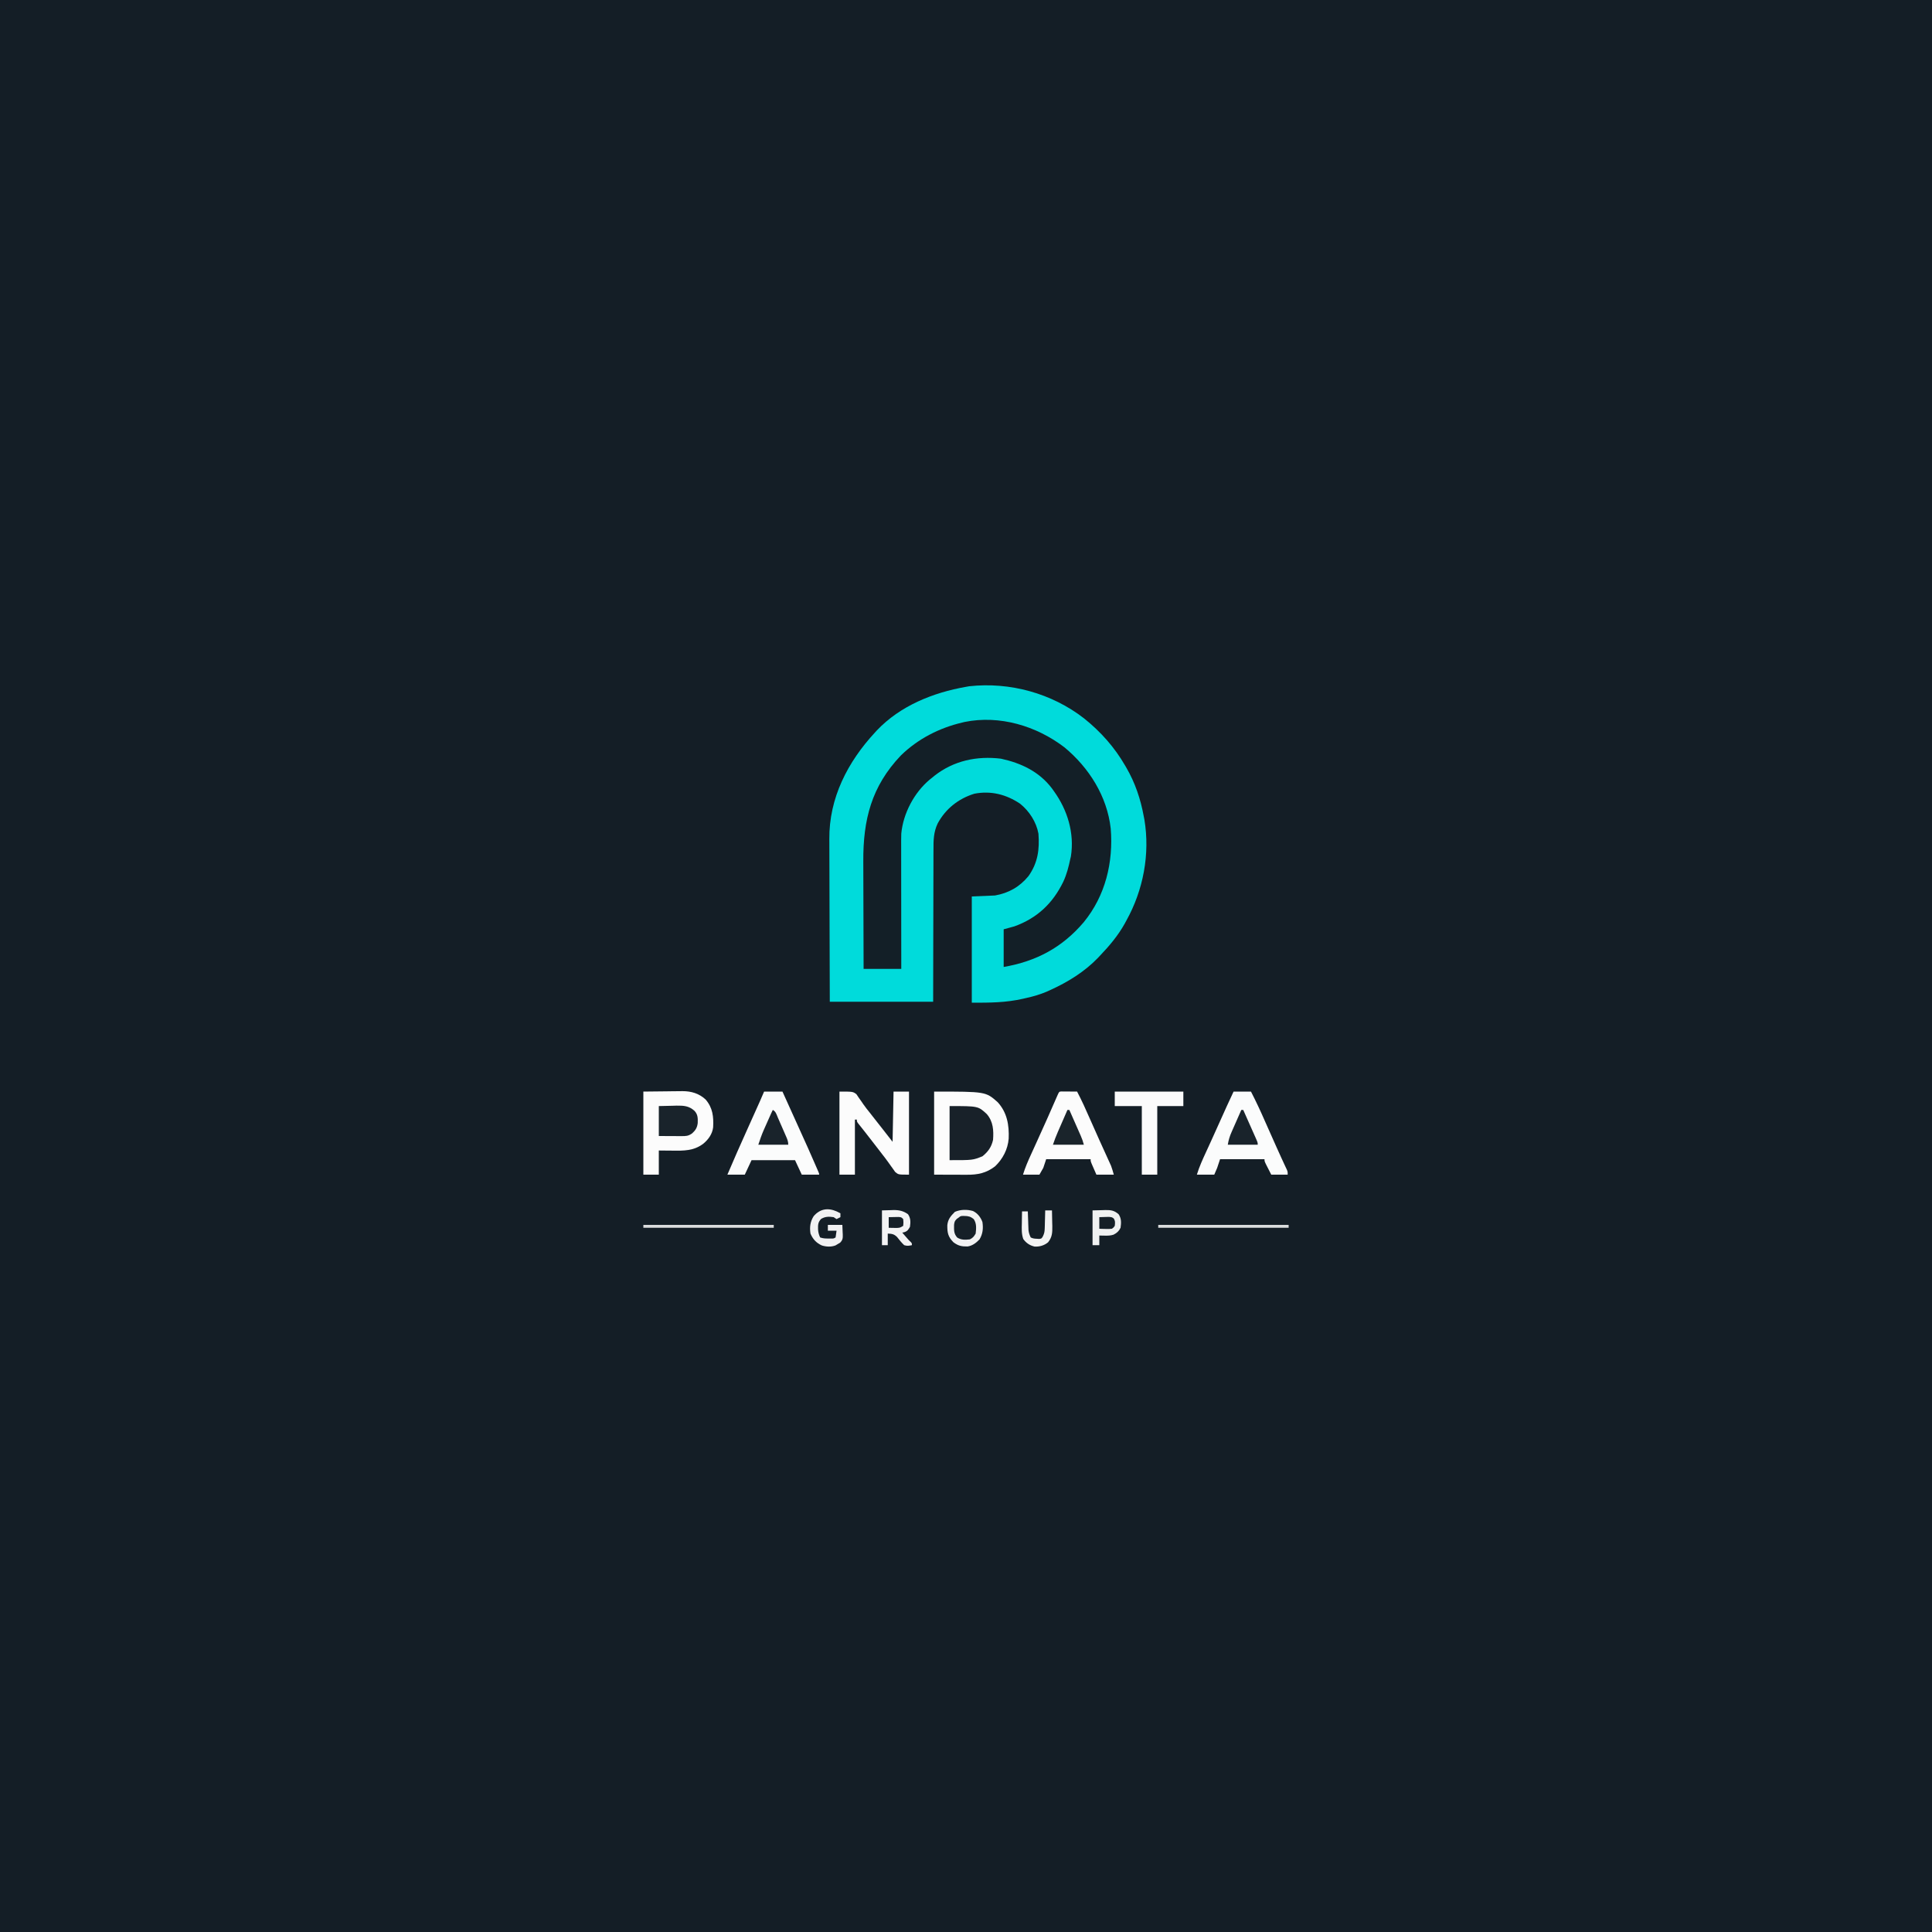
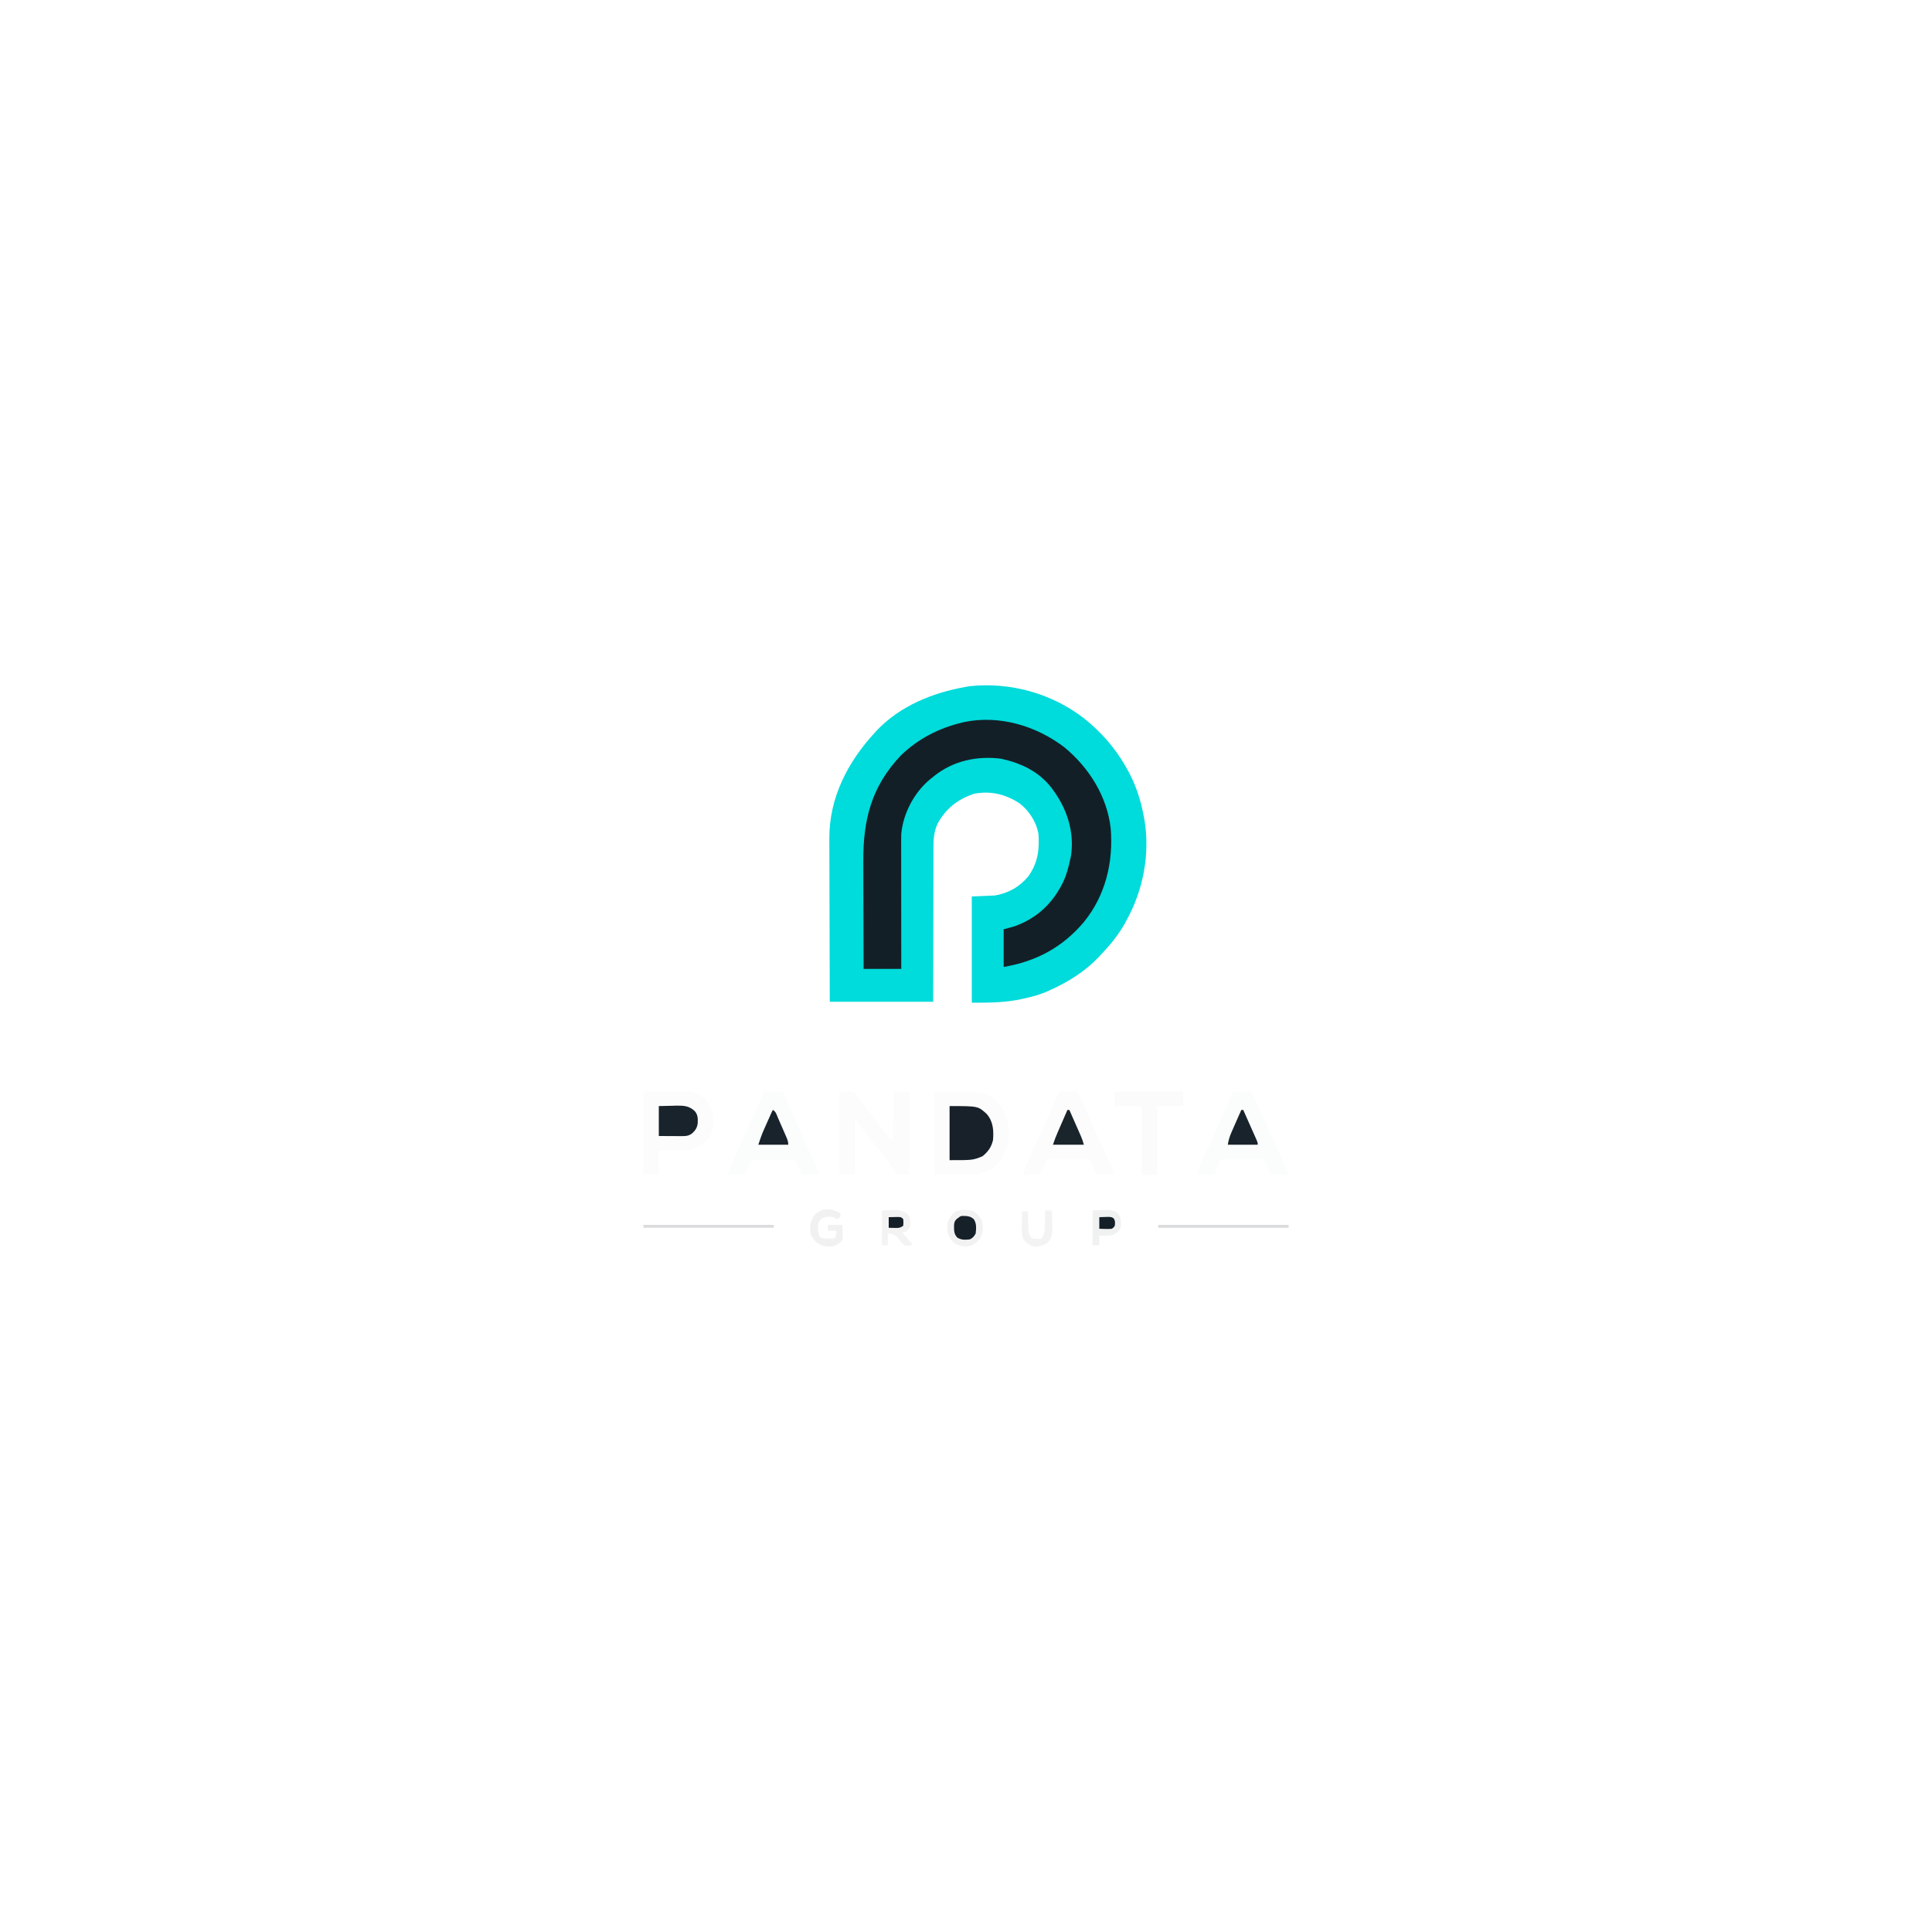
- <svg xmlns="http://www.w3.org/2000/svg" version="1.1" width="2000" height="2000">
-   <path d="M0 0 C660 0 1320 0 2000 0 C2000 660 2000 1320 2000 2000 C1340 2000 680 2000 0 2000 C0 1340 0 680 0 0 Z " fill="#141E26" transform="translate(0,0)" />
+ <svg xmlns="http://www.w3.org/2000/svg" version="1.1" width="300" height="300" viewBox="0 0 2000 2000">
  <path d="M0 0 C17.451 13.995 31.643 29.942 42.818 49.358 C43.151 49.928 43.483 50.497 43.825 51.083 C52.948 66.822 58.553 83.504 61.818 101.358 C62.044 102.506 62.269 103.653 62.502 104.835 C68.455 140.556 61.332 177.876 43.818 209.358 C43.243 210.421 42.668 211.483 42.076 212.577 C35.225 224.826 26.461 235.262 16.818 245.358 C15.598 246.658 15.598 246.658 14.353 247.983 C0.348 262.511 -16.881 273.063 -35.182 281.358 C-36.054 281.755 -36.927 282.152 -37.825 282.561 C-45.107 285.744 -52.304 287.851 -60.057 289.546 C-61.126 289.793 -62.194 290.04 -63.295 290.294 C-81.384 294.366 -97.262 294.358 -116.182 294.358 C-116.182 258.058 -116.182 221.758 -116.182 184.358 C-108.262 184.028 -100.342 183.698 -92.182 183.358 C-78.061 180.897 -66.522 174.388 -57.401 163.167 C-47.769 149.432 -45.982 135.737 -47.182 119.358 C-49.36 107.302 -56.667 95.999 -66.182 88.358 C-80.537 78.73 -96.363 74.685 -113.533 78.007 C-130.08 83.115 -143.334 93.669 -151.515 108.829 C-155.757 117.793 -155.896 126.107 -155.841 135.785 C-155.85 137.511 -155.86 139.237 -155.873 140.963 C-155.901 145.613 -155.899 150.263 -155.891 154.913 C-155.888 159.785 -155.913 164.658 -155.935 169.531 C-155.972 178.742 -155.984 187.953 -155.987 197.165 C-155.993 209.623 -156.038 222.081 -156.08 234.54 C-156.146 254.146 -156.16 273.752 -156.182 293.358 C-191.492 293.358 -226.802 293.358 -263.182 293.358 C-263.343 247.771 -263.343 247.771 -263.377 228.573 C-263.401 215.351 -263.429 202.13 -263.484 188.908 C-263.524 179.276 -263.549 169.643 -263.558 160.011 C-263.563 154.919 -263.575 149.827 -263.605 144.734 C-263.632 139.924 -263.64 135.115 -263.634 130.305 C-263.635 128.556 -263.643 126.806 -263.659 125.057 C-264.019 82.454 -244.657 45.024 -216.182 14.358 C-215.643 13.765 -215.104 13.172 -214.549 12.562 C-190.272 -13.058 -156.227 -26.676 -122.182 -32.642 C-120.546 -32.936 -120.546 -32.936 -118.877 -33.235 C-76.763 -37.865 -33.453 -25.979 0 0 Z " fill="#00DBDB" transform="translate(1122.182,743.6416)" />
  <path d="M0 0 C25.484 21.027 44.284 50.768 47.998 84.099 C50.839 119.115 42.565 153.616 20.039 181.148 C-2.287 207.368 -29.044 221.555 -62.812 227.438 C-62.812 214.567 -62.812 201.697 -62.812 188.438 C-59.182 187.447 -55.553 186.458 -51.812 185.438 C-28.323 177.029 -11.981 161.643 -1.125 139.25 C2.463 131.589 4.455 123.69 6.188 115.438 C6.478 114.262 6.478 114.262 6.773 113.062 C10.591 88.859 3.264 64.975 -10.812 45.438 C-11.501 44.471 -12.189 43.504 -12.898 42.508 C-26.136 25.137 -44.722 16.38 -65.645 11.82 C-90.497 8.817 -114.406 13.83 -134.336 29.395 C-135.153 30.069 -135.97 30.743 -136.812 31.438 C-137.65 32.101 -138.488 32.765 -139.352 33.449 C-155.461 46.94 -166.874 68.492 -168.812 89.438 C-168.956 93.986 -168.939 98.533 -168.926 103.084 C-168.926 104.464 -168.926 105.844 -168.926 107.225 C-168.927 110.956 -168.921 114.686 -168.914 118.417 C-168.908 122.322 -168.907 126.227 -168.906 130.133 C-168.903 137.52 -168.895 144.908 -168.885 152.295 C-168.873 160.709 -168.868 169.122 -168.863 177.536 C-168.852 194.836 -168.834 212.137 -168.812 229.438 C-181.683 229.438 -194.553 229.438 -207.812 229.438 C-207.881 211.66 -207.936 193.882 -207.968 176.104 C-207.983 167.847 -208.004 159.59 -208.039 151.333 C-208.069 144.127 -208.088 136.921 -208.095 129.715 C-208.099 125.908 -208.108 122.101 -208.13 118.294 C-208.37 75.14 -199.761 40.53 -169.188 8.438 C-151.665 -8.625 -129.526 -20.005 -105.812 -25.562 C-104.967 -25.771 -104.121 -25.98 -103.25 -26.195 C-66.94 -33.527 -28.959 -22.107 0 0 Z " fill="#131F27" transform="translate(1101.812,773.5625)" />
  <path d="M0 0 C53.392 0 53.392 0 65.812 11 C75.61 21.713 77.747 34.788 77.184 48.717 C76.294 59.777 71.095 69.724 63.16 77.328 C53.966 84.444 45.125 86.16 33.887 86.098 C33.027 86.097 32.167 86.096 31.281 86.095 C28.083 86.089 24.885 86.075 21.688 86.062 C14.531 86.042 7.374 86.021 0 86 C0 57.62 0 29.24 0 0 Z " fill="#FCFCFC" transform="translate(967,1130)" />
  <path d="M0 0 C7.879 -0.083 15.758 -0.165 23.875 -0.25 C26.342 -0.286 28.809 -0.323 31.351 -0.36 C33.336 -0.372 35.32 -0.382 37.305 -0.391 C38.815 -0.421 38.815 -0.421 40.356 -0.453 C49.541 -0.457 57.622 1.865 64.465 8.223 C71.872 16.798 72.835 26.135 72.231 37.042 C71.421 43.904 67.243 49.733 62 54 C52.081 61.456 41.953 61.279 29.938 61.125 C28.581 61.115 27.225 61.106 25.869 61.098 C22.579 61.074 19.29 61.038 16 61 C16 69.25 16 77.5 16 86 C10.72 86 5.44 86 0 86 C0 57.62 0 29.24 0 0 Z " fill="#FCFCFC" transform="translate(666,1130)" />
  <path d="M0 0 C6.27 0 12.54 0 19 0 C21.541 5.615 24.082 11.23 26.623 16.846 C27.483 18.746 28.343 20.647 29.203 22.547 C46.927 61.707 46.927 61.707 52.562 74.688 C52.999 75.686 53.435 76.684 53.885 77.713 C54.295 78.657 54.706 79.601 55.129 80.574 C55.671 81.821 55.671 81.821 56.225 83.093 C57 85 57 85 57 86 C51.06 86 45.12 86 39 86 C36.69 81.05 34.38 76.1 32 71 C17.15 71 2.3 71 -13 71 C-15.31 75.95 -17.62 80.9 -20 86 C-25.94 86 -31.88 86 -38 86 C-31.454 70.522 -24.634 55.173 -17.733 39.851 C-15.06 33.914 -12.395 27.973 -9.731 22.032 C-8.896 20.172 -8.061 18.313 -7.226 16.453 C-6.715 15.316 -6.205 14.179 -5.68 13.008 C-5.234 12.014 -4.787 11.02 -4.328 9.997 C-2.857 6.677 -1.43 3.337 0 0 Z " fill="#FBFCFC" transform="translate(791,1130)" />
  <path d="M0 0 C5.94 0 11.88 0 18 0 C23.197 10.099 27.96 20.298 32.496 30.709 C36.385 39.63 40.362 48.509 44.375 57.375 C44.67 58.027 44.964 58.678 45.268 59.35 C45.845 60.624 46.421 61.898 46.998 63.172 C47.817 64.981 48.634 66.791 49.452 68.601 C50.464 70.823 51.488 73.04 52.524 75.251 C53.212 76.724 53.212 76.724 53.914 78.227 C54.318 79.081 54.723 79.935 55.139 80.815 C56 83 56 83 56 86 C50.39 86 44.78 86 39 86 C37.845 83.731 36.69 81.463 35.5 79.125 C35.135 78.412 34.769 77.7 34.393 76.965 C32 72.222 32 72.222 32 70 C16.82 70 1.64 70 -14 70 C-14.99 72.97 -15.98 75.94 -17 79 C-17.99 81.31 -18.98 83.62 -20 86 C-25.94 86 -31.88 86 -38 86 C-35.457 77.572 -31.806 69.723 -28.125 61.75 C-27.114 59.548 -26.106 57.345 -25.097 55.141 C-24.411 53.643 -23.724 52.144 -23.037 50.646 C-19.925 43.853 -16.867 37.038 -13.821 30.215 C-9.306 20.098 -4.733 10.017 0 0 Z " fill="#FBFCFC" transform="translate(1277,1130)" />
  <path d="M0 0 C0.749 0.005 1.498 0.01 2.269 0.016 C3.078 0.019 3.887 0.022 4.72 0.026 C5.571 0.034 6.421 0.042 7.297 0.051 C8.151 0.056 9.005 0.06 9.885 0.065 C12.001 0.077 14.118 0.094 16.234 0.114 C21.03 9.264 25.271 18.609 29.391 28.08 C32.498 35.205 35.664 42.3 38.875 49.379 C39.279 50.272 39.684 51.166 40.101 52.086 C41.737 55.698 43.373 59.309 45.018 62.917 C46.179 65.462 47.334 68.01 48.488 70.559 C48.837 71.318 49.185 72.078 49.544 72.86 C49.869 73.581 50.194 74.301 50.529 75.044 C50.811 75.663 51.094 76.283 51.384 76.921 C52.544 79.912 53.353 83.029 54.234 86.114 C48.294 86.114 42.354 86.114 36.234 86.114 C35.244 83.845 34.254 81.576 33.234 79.239 C32.921 78.526 32.608 77.813 32.285 77.079 C30.234 72.336 30.234 72.336 30.234 70.114 C15.054 70.114 -0.126 70.114 -15.766 70.114 C-16.756 73.084 -17.746 76.054 -18.766 79.114 C-20.086 81.424 -21.406 83.734 -22.766 86.114 C-28.376 86.114 -33.986 86.114 -39.766 86.114 C-37.518 78.75 -34.505 71.83 -31.299 64.843 C-30.37 62.819 -29.447 60.793 -28.525 58.766 C-27.566 56.656 -26.606 54.547 -25.645 52.438 C-22.344 45.197 -19.082 37.939 -15.828 30.676 C-15.021 28.876 -15.021 28.876 -14.197 27.039 C-10.721 19.28 -7.295 11.503 -3.938 3.692 C-2.328 0.15 -2.328 0.15 0 0 Z " fill="#FCFCFC" transform="translate(1098.766,1129.886)" />
  <path d="M0 0 C14 0 14 0 17.605 2.789 C18.512 4.036 19.372 5.317 20.188 6.625 C21.169 8.012 22.151 9.399 23.133 10.785 C23.609 11.492 24.085 12.198 24.575 12.926 C26.752 16.095 29.157 19.066 31.562 22.062 C32.466 23.212 33.369 24.363 34.27 25.516 C36.14 27.903 38.012 30.288 39.887 32.672 C40.366 33.282 40.846 33.891 41.34 34.519 C42.237 35.661 43.135 36.802 44.033 37.944 C47.706 42.616 51.351 47.309 55 52 C55.33 34.84 55.66 17.68 56 0 C61.28 0 66.56 0 72 0 C72 28.38 72 56.76 72 86 C61 86 61 86 57.652 83.176 C56.712 81.914 55.808 80.624 54.938 79.312 C54.439 78.628 53.941 77.944 53.427 77.24 C52.408 75.839 51.403 74.429 50.413 73.009 C48.408 70.159 46.27 67.433 44.125 64.688 C43.327 63.645 42.529 62.602 41.707 61.527 C38.432 57.25 35.122 53.001 31.812 48.75 C31.242 48.017 30.672 47.285 30.084 46.53 C29.527 45.814 28.969 45.097 28.395 44.359 C27.845 43.651 27.295 42.943 26.729 42.213 C25.501 40.642 24.263 39.079 23.017 37.521 C22.376 36.715 21.735 35.909 21.074 35.078 C20.486 34.345 19.898 33.612 19.292 32.856 C18 31 18 31 18 29 C17.34 29 16.68 29 16 29 C16 47.81 16 66.62 16 86 C10.72 86 5.44 86 0 86 C0 57.62 0 29.24 0 0 Z " fill="#FCFCFC" transform="translate(869,1130)" />
  <path d="M0 0 C29.593 0 29.593 0 38.531 8.285 C45.194 16.064 45.738 25.159 45 35 C43.334 42.446 39.887 47.252 34 52 C24 56 24 56 0 56 C0 37.52 0 19.04 0 0 Z " fill="#182129" transform="translate(983,1145)" />
  <path d="M0 0 C23.43 0 46.86 0 71 0 C71 4.95 71 9.9 71 15 C62.09 15 53.18 15 44 15 C44 38.43 44 61.86 44 86 C38.72 86 33.44 86 28 86 C28 62.57 28 39.14 28 15 C18.76 15 9.52 15 0 15 C0 10.05 0 5.1 0 0 Z " fill="#FBFBFB" transform="translate(1154,1130)" />
  <path d="M0 0 C4.62 -0.103 9.24 -0.206 14 -0.312 C15.441 -0.358 16.882 -0.404 18.367 -0.45 C25.868 -0.531 31.313 -0.199 37 5 C40.467 8.792 40.454 12.631 40.285 17.566 C39.722 22.371 37.979 25.117 34.438 28.312 C30.413 31.099 28.152 31.118 23.242 31.098 C22.029 31.095 20.816 31.093 19.566 31.09 C18.018 31.081 16.47 31.072 14.875 31.062 C9.966 31.042 5.058 31.021 0 31 C0 20.77 0 10.54 0 0 Z " fill="#19232B" transform="translate(682,1145)" />
  <path d="M0 0 C4.825 2.375 7.927 6.44 9.777 11.375 C10.77 17.953 10.205 23.663 6.777 29.375 C3.358 32.966 -0.571 35.993 -5.555 36.711 C-11.738 36.808 -15.231 36.095 -20.223 32.375 C-25.851 26.645 -26.636 22.616 -26.566 14.715 C-25.926 8.489 -23.015 5.167 -18.723 0.875 C-12.8 -1.663 -6.218 -1.748 0 0 Z " fill="#F2F2F3" transform="translate(1007.223,1253.625)" />
  <path d="M0 0 C2.97 -0.083 5.94 -0.165 9 -0.25 C10.379 -0.305 10.379 -0.305 11.785 -0.36 C17.609 -0.438 22.219 0.523 27 4 C29.829 8.244 29.652 12.017 29 17 C27.24 20.081 26.295 21.624 22.859 22.621 C22.246 22.746 21.632 22.871 21 23 C22.103 24.272 23.207 25.543 24.312 26.812 C25.235 27.874 25.235 27.874 26.176 28.957 C27.933 30.982 27.933 30.982 29.73 32.637 C31 34 31 34 31 36 C27.697 36.673 26.172 36.953 23 36 C20.236 33.344 17.923 30.543 15.59 27.504 C12.41 24.43 10.34 24.207 6 24 C6 27.96 6 31.92 6 36 C4.02 36 2.04 36 0 36 C0 24.12 0 12.24 0 0 Z " fill="#F3F3F4" transform="translate(913,1253)" />
  <path d="M0 0 C3.341 -0.083 6.683 -0.165 10.125 -0.25 C11.167 -0.286 12.208 -0.323 13.282 -0.36 C19.031 -0.429 22.516 0.018 27 4 C29.979 8.468 29.733 12.764 29 18 C27.376 21.409 25.118 23.439 21.719 25.145 C18.57 26.135 15.981 26.197 12.688 26.125 C11.619 26.107 10.55 26.089 9.449 26.07 C8.641 26.047 7.833 26.024 7 26 C7 29.3 7 32.6 7 36 C4.69 36 2.38 36 0 36 C0 24.12 0 12.24 0 0 Z " fill="#F0F1F1" transform="translate(1131,1253)" />
  <path d="M0 0 C1.341 0.652 2.677 1.314 4 2 C4 3.32 4 4.64 4 6 C2.02 6.99 2.02 6.99 0 8 C-0.99 7.34 -1.98 6.68 -3 6 C-7.885 5.288 -11.81 5.271 -16.062 7.875 C-19.335 11.464 -19.217 13.991 -19.156 18.672 C-18.95 21.738 -18.318 24.225 -17 27 C-13.899 28.034 -11.686 28.134 -8.438 28.125 C-6.982 28.129 -6.982 28.129 -5.496 28.133 C-3 28.167 -3 28.167 -1 27 C-0.593 24.678 -0.256 22.343 0 20 C-2.97 20 -5.94 20 -9 20 C-9 18.02 -9 16.04 -9 14 C-4.05 14 0.9 14 6 14 C6.135 16.585 6.234 19.163 6.312 21.75 C6.354 22.48 6.396 23.209 6.439 23.961 C6.527 27.803 6.422 29.555 3.73 32.391 C2.829 32.922 1.928 33.453 1 34 C0.335 34.405 -0.33 34.81 -1.016 35.227 C-5.544 36.991 -10.7 36.726 -15.289 35.277 C-21.019 32.627 -24.514 28.821 -27 23 C-27.995 16.347 -27.31 10.661 -23.68 4.949 C-17.083 -2.707 -8.893 -3.877 0 0 Z " fill="#F1F1F2" transform="translate(866,1254)" />
  <path d="M0 0 C0.66 0 1.32 0 2 0 C3.98 4.482 5.955 8.966 7.927 13.452 C8.598 14.977 9.27 16.502 9.943 18.026 C10.912 20.219 11.876 22.414 12.84 24.609 C13.141 25.289 13.442 25.968 13.752 26.668 C15.118 29.789 16.17 32.68 17 36 C6.44 36 -4.12 36 -15 36 C-13.496 31.489 -11.863 27.192 -9.961 22.852 C-9.675 22.194 -9.389 21.537 -9.095 20.859 C-8.191 18.78 -7.283 16.703 -6.375 14.625 C-5.758 13.207 -5.14 11.789 -4.523 10.371 C-3.018 6.913 -1.51 3.456 0 0 Z " fill="#1A242B" transform="translate(1105,1149)" />
  <path d="M0 0 C0.66 0 1.32 0 2 0 C4.141 4.803 6.277 9.609 8.409 14.417 C9.135 16.053 9.862 17.688 10.591 19.323 C11.637 21.669 12.678 24.018 13.719 26.367 C14.047 27.101 14.375 27.834 14.713 28.59 C17 33.772 17 33.772 17 36 C6.77 36 -3.46 36 -14 36 C-13.18 31.08 -12.048 27.307 -10.059 22.852 C-9.771 22.194 -9.484 21.537 -9.188 20.859 C-8.278 18.778 -7.358 16.702 -6.438 14.625 C-5.815 13.207 -5.193 11.789 -4.572 10.371 C-3.055 6.911 -1.53 3.454 0 0 Z " fill="#19232B" transform="translate(1285,1149)" />
  <path d="M0 0 C3.183 1.591 3.904 4.856 5.258 7.992 C5.566 8.694 5.874 9.396 6.191 10.119 C6.841 11.605 7.488 13.093 8.132 14.583 C9.12 16.862 10.12 19.136 11.121 21.41 C11.751 22.854 12.38 24.298 13.008 25.742 C13.308 26.424 13.608 27.105 13.917 27.807 C15.165 30.712 16 32.802 16 36 C5.77 36 -4.46 36 -15 36 C-13.223 30.668 -11.586 25.787 -9.336 20.723 C-8.854 19.633 -8.372 18.543 -7.875 17.42 C-7.38 16.312 -6.885 15.204 -6.375 14.062 C-5.872 12.927 -5.37 11.792 -4.852 10.623 C-1.23 2.461 -1.23 2.461 0 0 Z " fill="#19232B" transform="translate(800,1149)" />
  <path d="M0 0 C2.31 0 4.62 0 7 0 C7.117 4.187 7.187 8.374 7.25 12.562 C7.3 14.335 7.3 14.335 7.352 16.143 C7.428 22.983 7.306 27.542 3 33 C-0.93 36.294 -5.883 37.741 -10.98 37.449 C-15.993 36.334 -19.735 33.749 -22.719 29.625 C-24.653 24.153 -24.314 18.878 -24.188 13.125 C-24.174 11.96 -24.16 10.794 -24.146 9.594 C-24.111 6.729 -24.062 3.865 -24 1 C-22.02 1 -20.04 1 -18 1 C-17.98 1.64 -17.96 2.281 -17.94 2.94 C-17.844 5.856 -17.735 8.772 -17.625 11.688 C-17.594 12.695 -17.563 13.702 -17.531 14.74 C-17.493 15.717 -17.454 16.693 -17.414 17.699 C-17.383 18.595 -17.351 19.49 -17.319 20.413 C-16.969 23.251 -16.262 25.438 -15 28 C-12.698 29.151 -11.126 29.266 -8.562 29.375 C-7.389 29.448 -7.389 29.448 -6.191 29.523 C-3.785 29.197 -3.785 29.197 -2.395 26.826 C-0.865 23.727 -0.58 21.696 -0.488 18.262 C-0.453 17.195 -0.417 16.128 -0.381 15.029 C-0.358 13.927 -0.336 12.824 -0.312 11.688 C-0.278 10.565 -0.244 9.443 -0.209 8.287 C-0.127 5.525 -0.057 2.763 0 0 Z " fill="#F3F3F3" transform="translate(1082,1253)" />
  <path d="M0 0 C4.062 0.045 6.526 0.612 9.75 3.25 C12.856 7.909 12.369 12.794 11.75 18.25 C9.942 21.324 8.89 22.68 5.75 24.25 C0.83 24.781 -3.023 25.001 -7.312 22.375 C-11.025 18.303 -10.632 14.515 -10.613 9.18 C-10.243 6.192 -9.926 5.121 -7.812 3.062 C-6.967 2.464 -6.121 1.866 -5.25 1.25 C-3.69 -0.31 -2.161 0.043 0 0 Z " fill="#162028" transform="translate(998.25,1258.75)" />
  <path d="M0 0 C44.55 0 89.1 0 135 0 C135 0.99 135 1.98 135 3 C90.45 3 45.9 3 0 3 C0 2.01 0 1.02 0 0 Z " fill="#DADCDD" transform="translate(1199,1268)" />
  <path d="M0 0 C44.55 0 89.1 0 135 0 C135 0.99 135 1.98 135 3 C90.45 3 45.9 3 0 3 C0 2.01 0 1.02 0 0 Z " fill="#DBDCDD" transform="translate(666,1268)" />
  <path d="M0 0 C2.104 -0.081 4.208 -0.139 6.312 -0.188 C7.484 -0.222 8.656 -0.257 9.863 -0.293 C13 0 13 0 14.895 1.324 C16.621 3.941 16.381 5.953 16 9 C14.895 10.676 14.895 10.676 13 12 C9.863 12.293 9.863 12.293 6.312 12.188 C4.543 12.147 4.543 12.147 2.738 12.105 C1.835 12.071 0.931 12.036 0 12 C0 8.04 0 4.08 0 0 Z " fill="#151F27" transform="translate(1138,1260)" />
  <path d="M0 0 C2.125 -0.054 4.25 -0.093 6.375 -0.125 C7.558 -0.148 8.742 -0.171 9.961 -0.195 C13 0 13 0 15 2 C15.312 5.5 15.312 5.5 15 9 C11.473 11.351 9.971 11.214 5.812 11.125 C4.726 11.107 3.639 11.089 2.52 11.07 C1.272 11.036 1.272 11.036 0 11 C0 7.37 0 3.74 0 0 Z " fill="#151F27" transform="translate(920,1260)" />
</svg>
